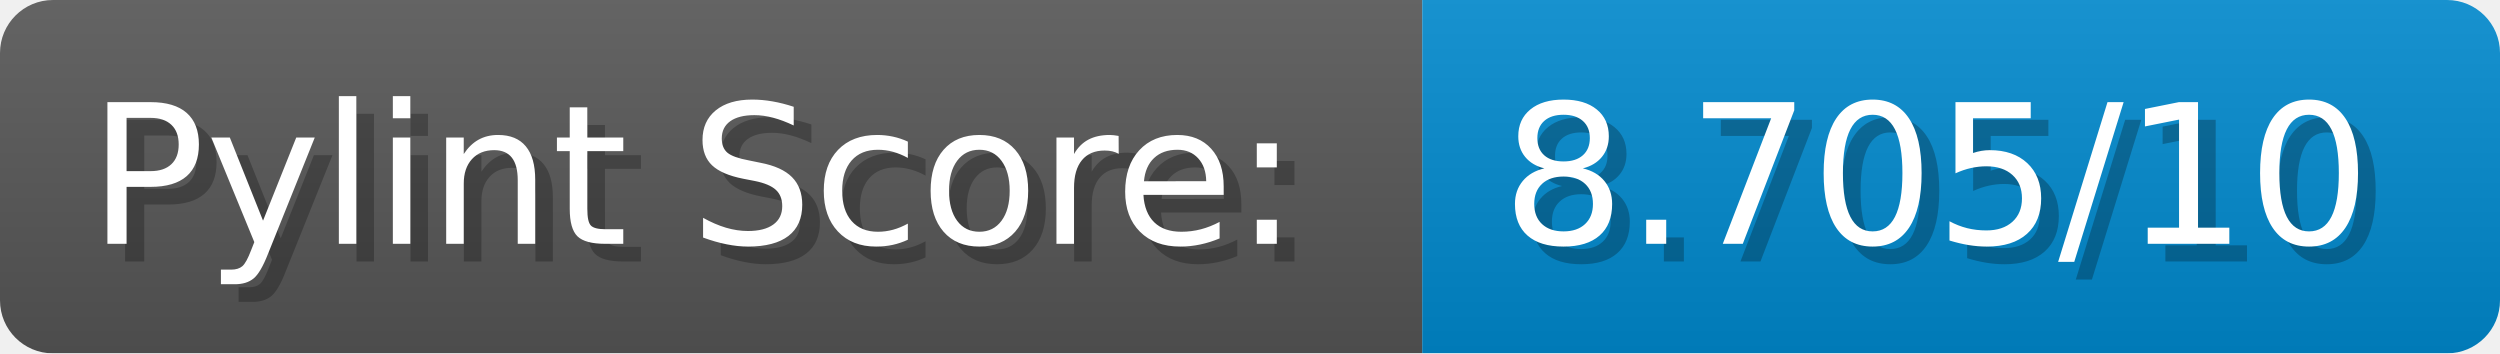
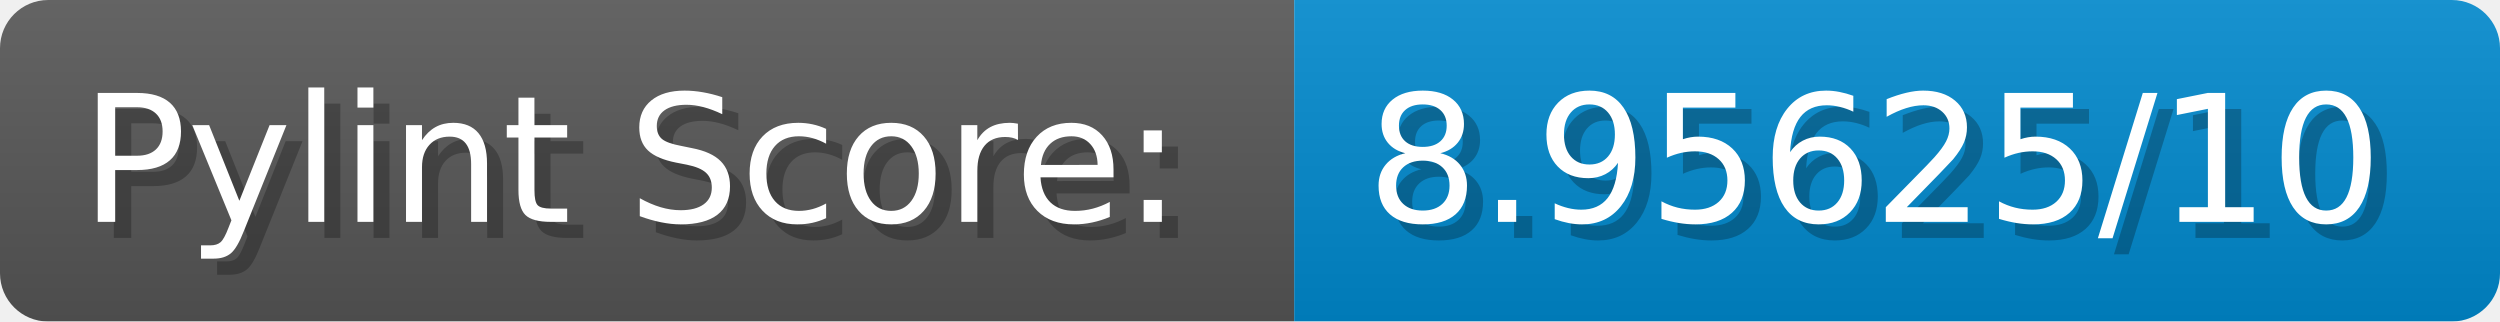
- <svg xmlns="http://www.w3.org/2000/svg" width="212.25" height="30" viewBox="0 0 1415 200" role="img" aria-label="Pylint Score:: 8.705/10">
+ <svg xmlns="http://www.w3.org/2000/svg" width="233.25" height="30" viewBox="0 0 1555 200" role="img" aria-label="Pylint Score:: 8.95625/10">
  <linearGradient id="a" x2="0" y2="100%">
    <stop offset="0" stop-opacity=".1" stop-color="#EEE" />
    <stop offset="1" stop-opacity=".1" />
  </linearGradient>
  <mask id="m">
-     <rect width="1415" height="200" rx="30" fill="#FFF" />
+     <rect width="1555" height="200" rx="30" fill="#FFF" />
  </mask>
  <g mask="url(#m)">
    <rect width="805" height="200" fill="#555" />
-     <rect width="610" height="200" fill="#08C" x="805" />
-     <rect width="1415" height="200" fill="url(#a)" />
+     <rect width="750" height="200" fill="#08C" x="805" />
+     <rect width="1555" height="200" fill="url(#a)" />
  </g>
  <g aria-hidden="true" fill="#fff" text-anchor="start" font-family="Verdana,DejaVu Sans,sans-serif" font-size="110">
    <text x="60" y="148" textLength="705" fill="#000" opacity="0.25">Pylint Score:</text>
    <text x="50" y="138" textLength="705">Pylint Score:</text>
-     <text x="860" y="148" textLength="510" fill="#000" opacity="0.25">8.705/10</text>
-     <text x="850" y="138" textLength="510">8.705/10</text>
+     <text x="860" y="148" textLength="650" fill="#000" opacity="0.25">8.95625/10</text>
+     <text x="850" y="138" textLength="650">8.95625/10</text>
  </g>
</svg>
